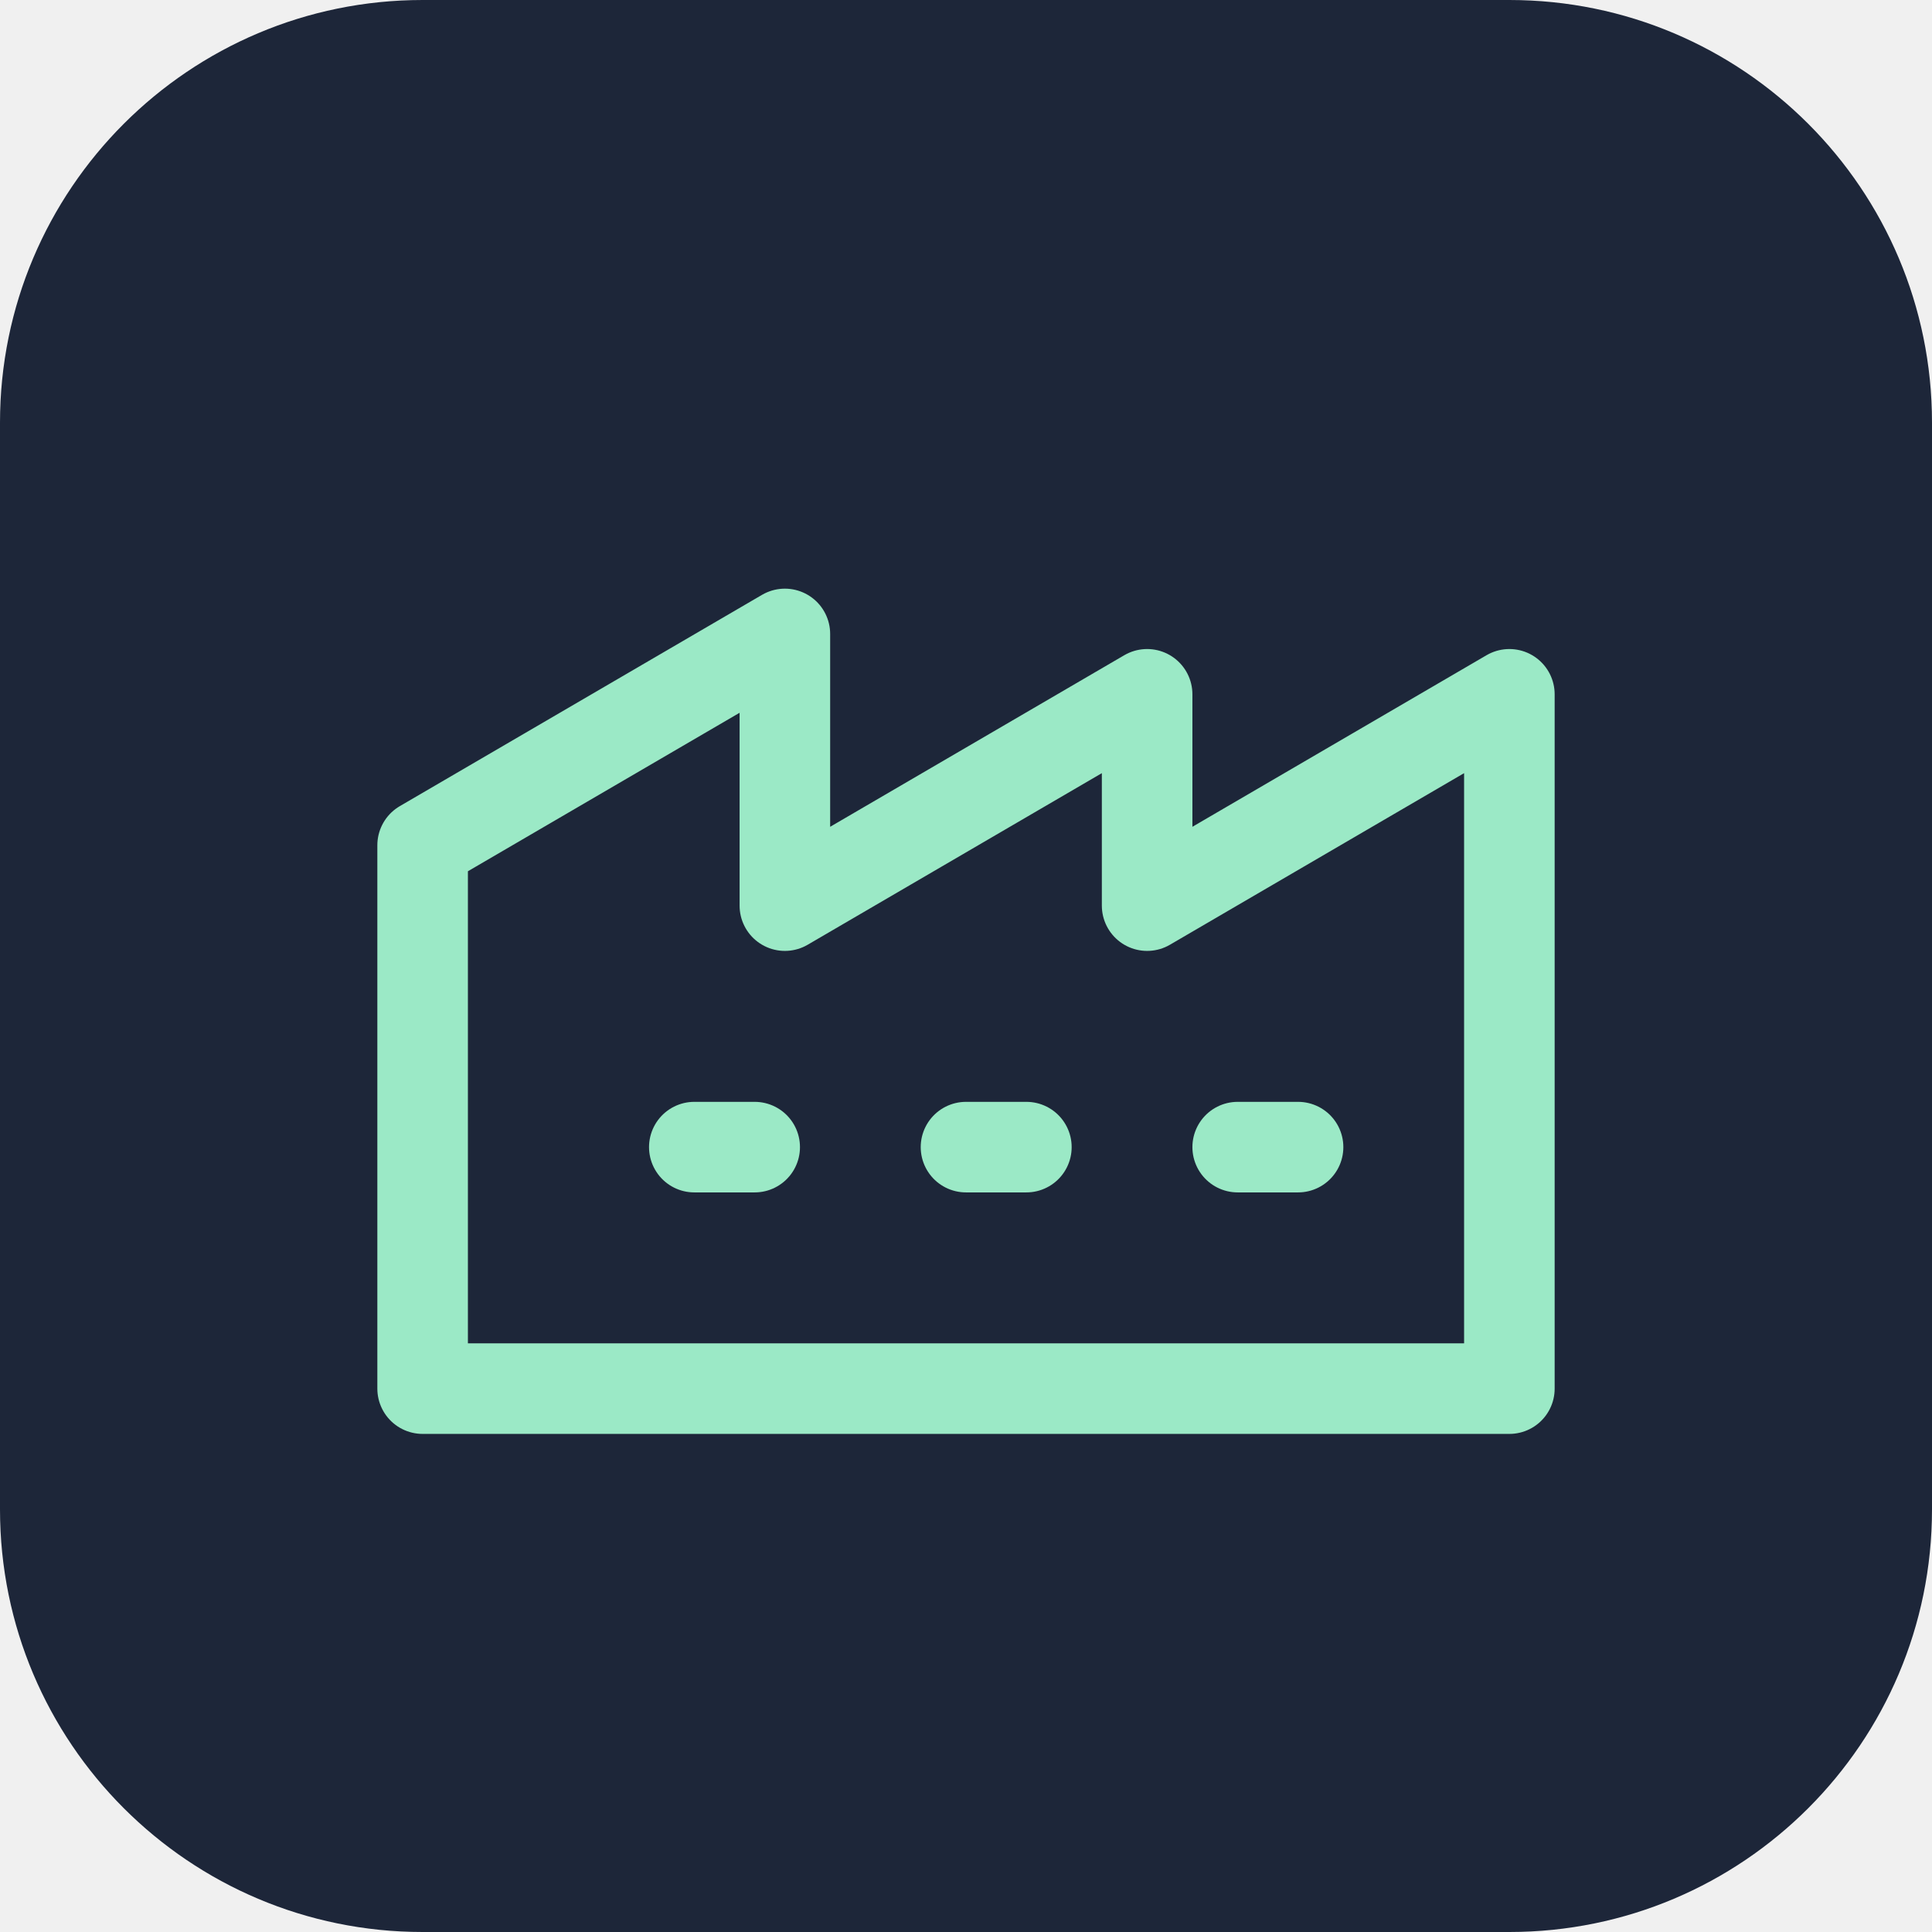
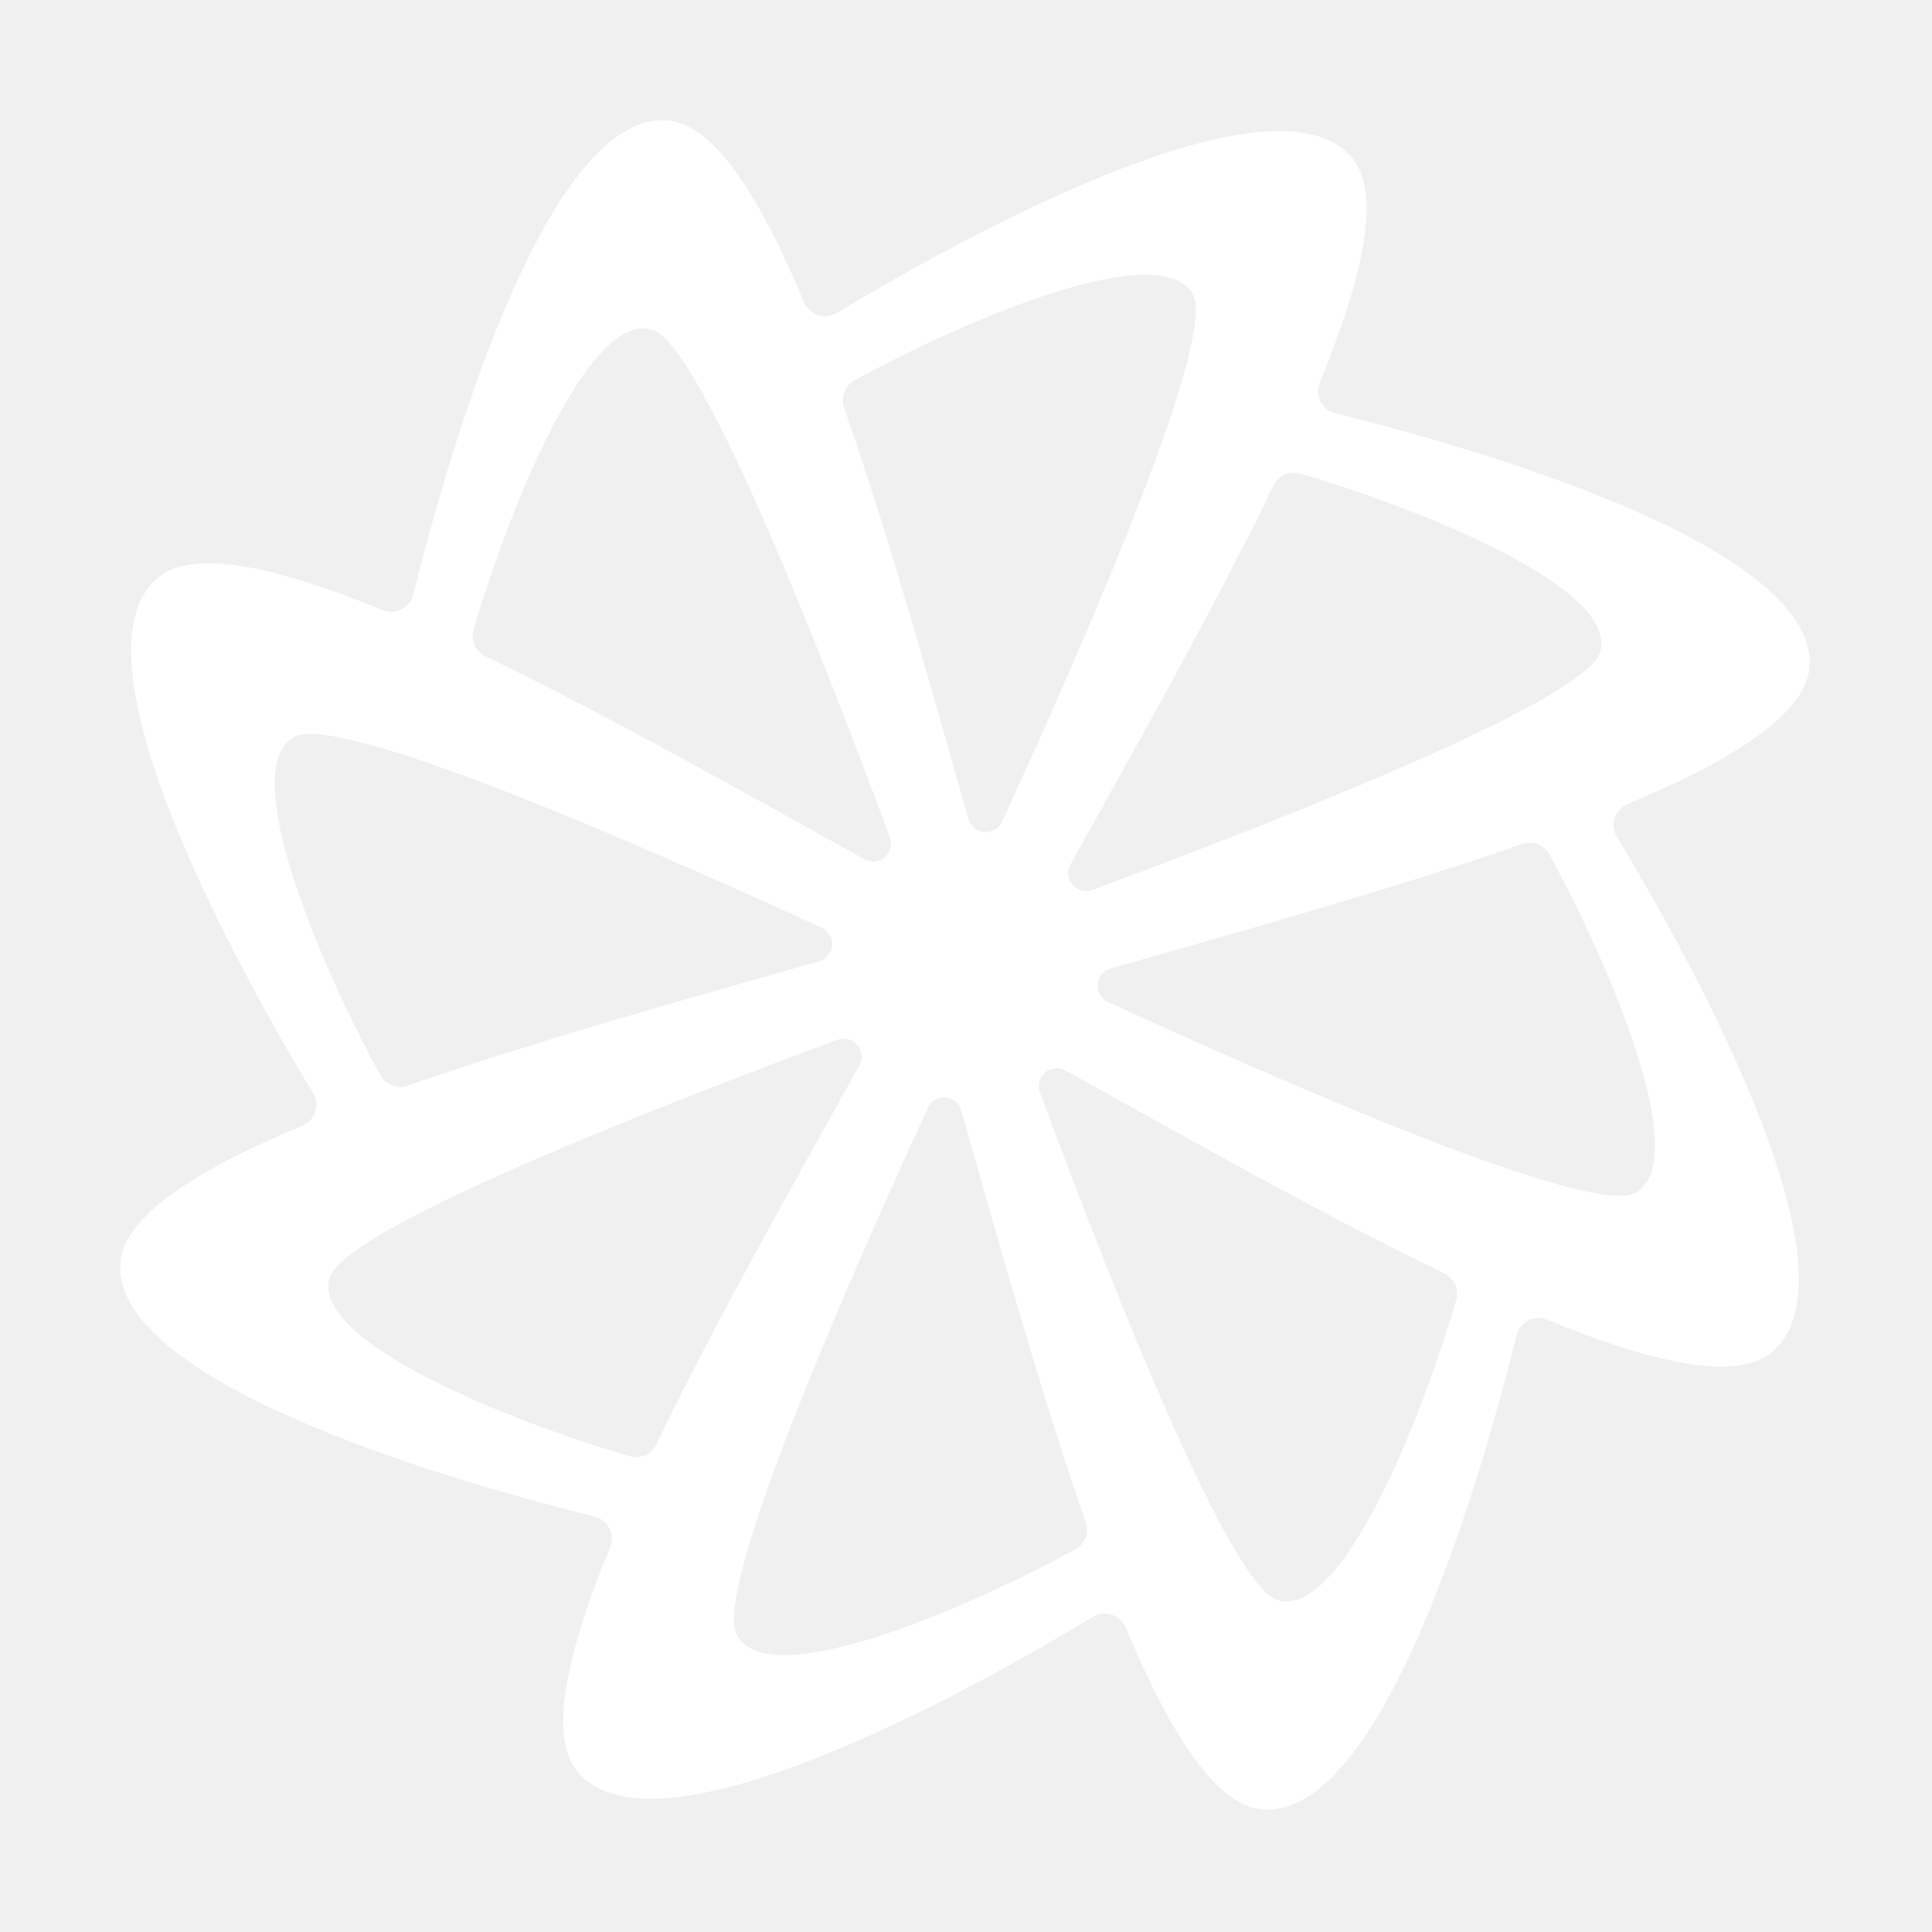
- <svg xmlns="http://www.w3.org/2000/svg" viewBox="0 0 64 64">
-   <rect width="64" height="64" rx="14" fill="#1d2639" />
-   <path d="M14 46V28l12-7v9l12-7v7l12-7v23z" fill="none" stroke="#9be9c6" stroke-width="3" stroke-linecap="round" stroke-linejoin="round" />
-   <path d="M23 38h2m7 0h2m7 0h2" stroke="#9be9c6" stroke-width="3" stroke-linecap="round" />
+ <svg xmlns="http://www.w3.org/2000/svg" width="900" height="900" fill="none">
+   <path fill="#fff" d="M622.037 192.524a10.58 10.58 0 0 1-4.056-2.001 10.573 10.573 0 0 1-3.98-7.89 10.595 10.595 0 0 1 .804-4.452c20.214-49.194 29.134-88.555 14.74-105.033-38.123-43.716-191.004 43.219-239.75 72.663a10.596 10.596 0 0 1-10.841.041 10.576 10.576 0 0 1-4.396-5.07c-20.491-49.089-42.031-83.233-63.865-84.714-57.871-3.96-104.516 165.624-118.17 220.895a10.574 10.574 0 0 1-1.993 4.057 10.572 10.572 0 0 1-7.884 3.977 10.586 10.586 0 0 1-4.447-.802c-49.194-20.215-88.572-29.134-105.033-14.74-43.717 38.123 43.202 191.005 72.644 239.75a10.553 10.553 0 0 1 1.454 4.279 10.573 10.573 0 0 1-6.481 10.958c-49.072 20.491-83.216 42.031-84.715 63.864-3.944 57.871 165.624 104.516 220.913 118.171a10.566 10.566 0 0 1 5.658 3.601 10.57 10.57 0 0 1 2.355 6.281 10.58 10.58 0 0 1-.799 4.442c-20.214 49.194-29.134 88.572-14.739 105.033 38.121 43.717 191.021-43.202 239.767-72.644a10.566 10.566 0 0 1 15.238 5.027c20.489 49.072 42.013 83.216 63.862 84.715 57.871 3.944 104.516-165.624 118.153-220.913a10.603 10.603 0 0 1 9.895-8.021 10.566 10.566 0 0 1 4.449.808c49.193 20.214 88.553 29.116 105.032 14.738 43.718-38.121-43.219-191.022-72.663-239.767a10.602 10.602 0 0 1 1.326-12.655 10.604 10.604 0 0 1 3.703-2.582c49.089-20.49 83.233-42.031 84.714-63.863 3.96-57.871-165.624-104.516-220.895-118.153Zm-66.394-55.478c11.123 19.938-46.196 152.797-88.83 245.724a8.36 8.36 0 0 1-8.239 4.855 8.374 8.374 0 0 1-7.412-6.043c-17.219-60.42-36.899-131.411-57.957-191.675a10.557 10.557 0 0 1 4.924-12.759c52.586-28.721 142.568-66.86 157.514-40.102ZM303.635 153.49c21.953 6.233 75.365 140.709 110.92 236.564a8.364 8.364 0 0 1-2.394 9.249 8.364 8.364 0 0 1-9.504.978c-54.943-30.493-119.013-66.824-176.522-94.546a10.565 10.565 0 0 1-5.528-12.501c16.926-57.44 53.532-148.095 83.028-139.744ZM137.064 343.322c19.921-11.123 152.795 46.197 245.707 88.83a8.369 8.369 0 0 1-1.189 15.652c-60.401 17.219-131.411 36.899-191.675 57.957a10.552 10.552 0 0 1-12.742-4.925c-28.668-52.584-66.876-142.568-40.101-157.514Zm16.443 252.009c6.217-21.953 140.709-75.365 236.564-110.921a8.368 8.368 0 0 1 10.227 11.898c-30.511 54.945-66.842 119.014-94.563 176.507a10.548 10.548 0 0 1-5.229 5.075 10.544 10.544 0 0 1-7.271.468c-57.441-16.822-148.095-53.531-139.728-83.027ZM343.34 761.902c-11.14-19.922 46.197-152.796 88.829-245.707a8.383 8.383 0 0 1 5.713-4.66 8.38 8.38 0 0 1 7.182 1.664 8.371 8.371 0 0 1 2.758 4.184c17.217 60.403 36.898 131.412 57.957 191.675a10.558 10.558 0 0 1-4.942 12.743c-52.568 28.668-142.568 66.875-157.445 40.101h-.052Zm252.009-16.443c-21.971-6.216-75.383-140.709-110.939-236.564a8.37 8.37 0 0 1 11.916-10.228c54.926 30.494 119.014 66.842 176.506 94.563a10.538 10.538 0 0 1 5.527 12.502c-16.909 57.526-53.515 148.094-83.01 139.727Zm166.57-189.834c-19.938 11.141-152.796-46.197-245.724-88.83a8.367 8.367 0 0 1-2.993-12.892 8.378 8.378 0 0 1 4.182-2.759c60.419-17.218 131.41-36.899 191.675-57.958a10.577 10.577 0 0 1 12.758 4.943c28.652 52.568 66.86 142.569 40.102 157.496Zm-16.444-252.009c-6.232 21.971-140.709 75.383-236.562 110.94a8.371 8.371 0 0 1-10.229-11.917c30.495-54.926 66.825-119.012 94.547-176.505a10.555 10.555 0 0 1 12.5-5.528c57.441 16.909 148.096 53.516 139.744 83.01Z" />
</svg>
